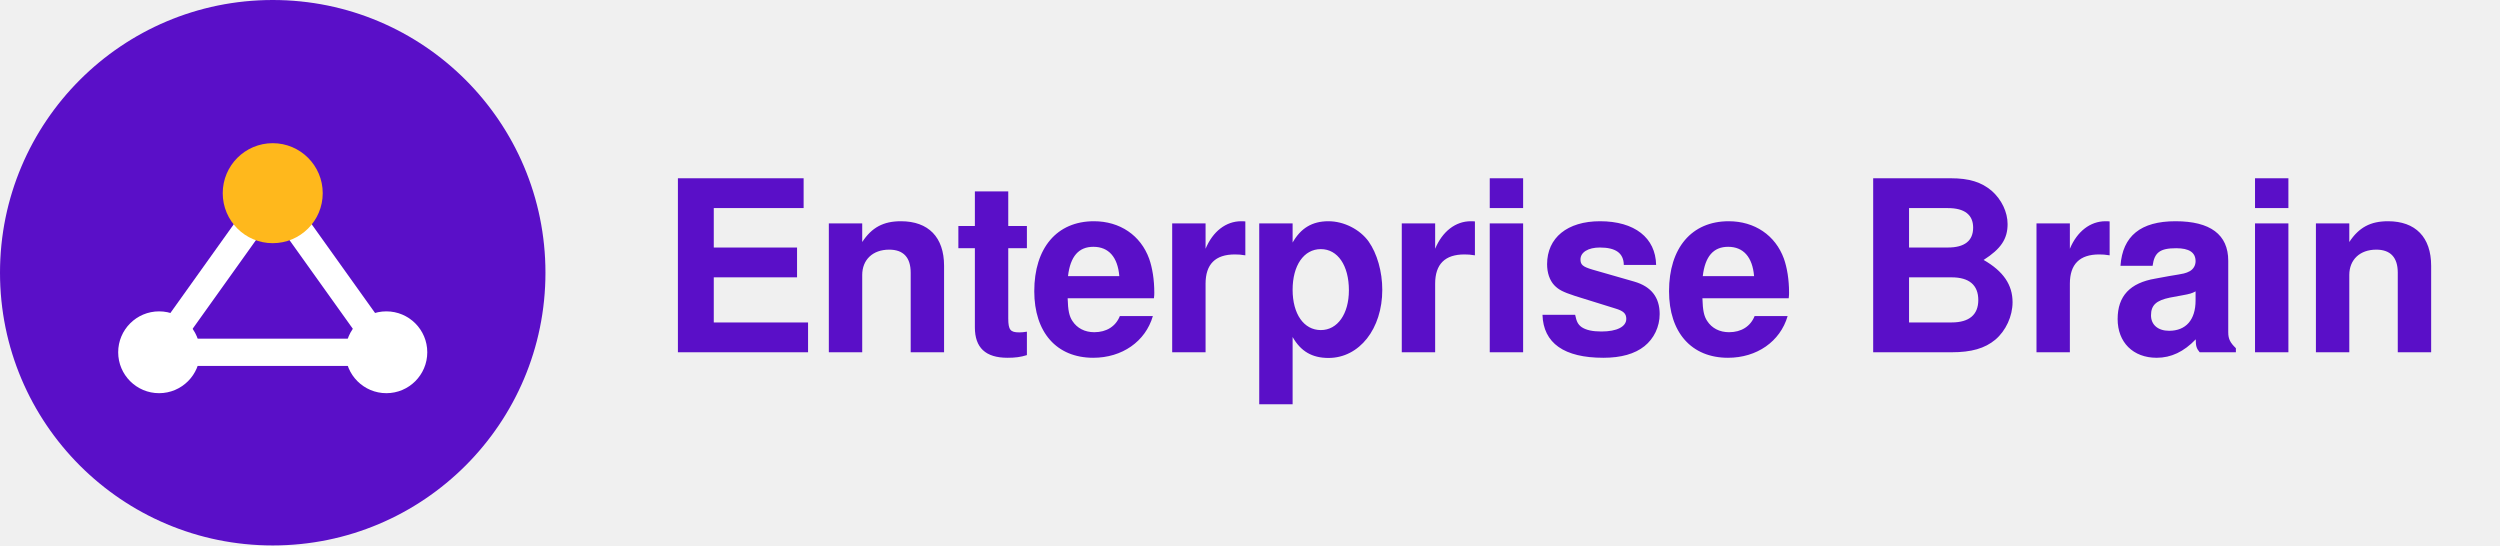
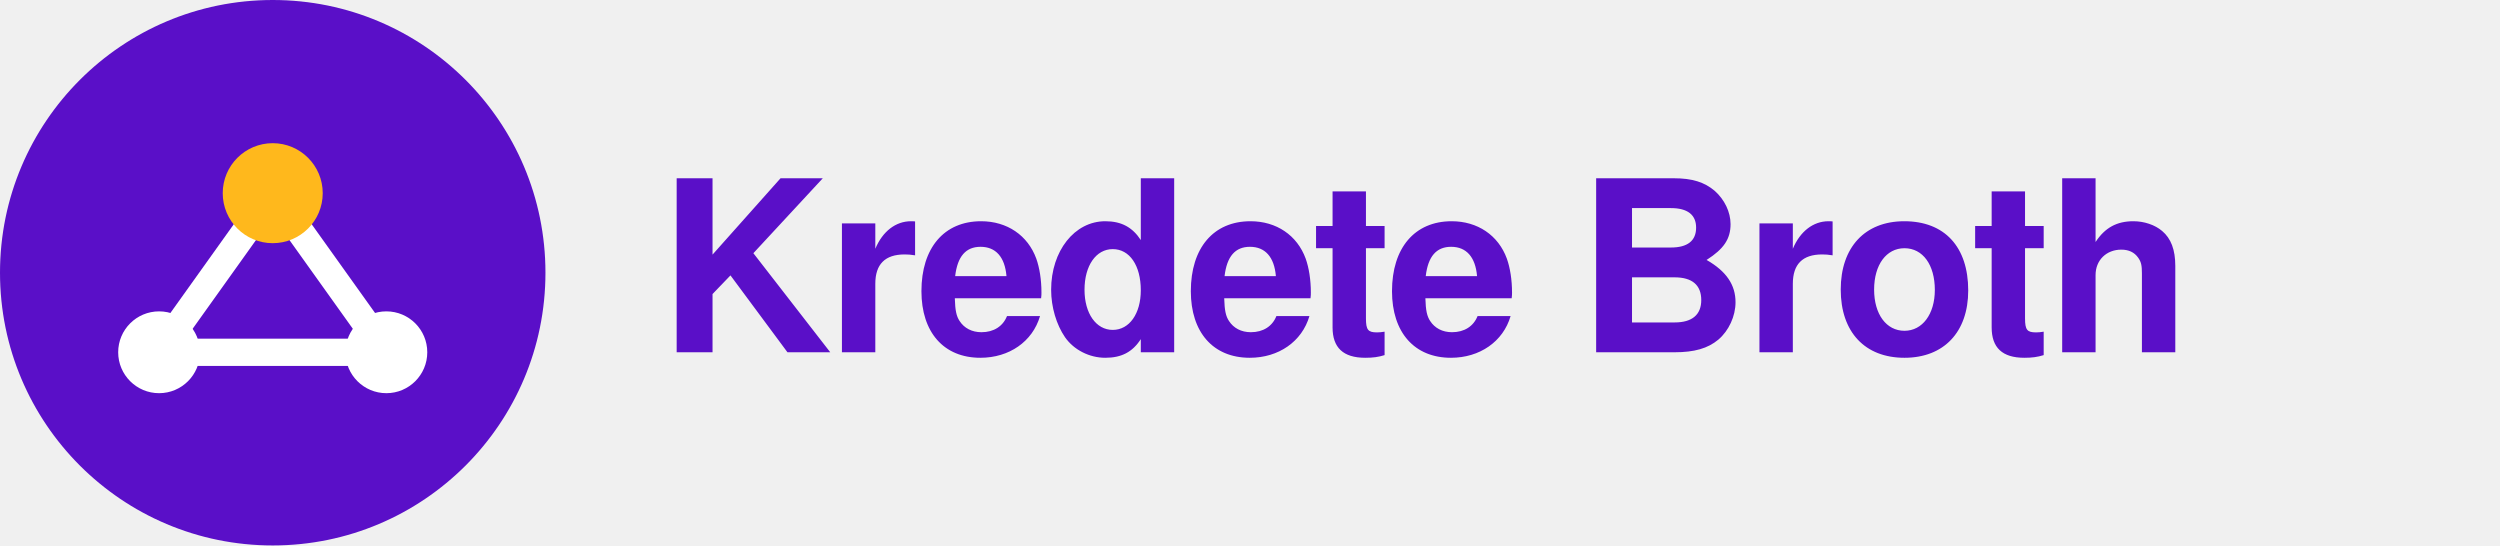
- <svg xmlns="http://www.w3.org/2000/svg" viewBox="0 0 220 48" role="img" aria-label="Enterprise Brain">
+ <svg xmlns="http://www.w3.org/2000/svg" viewBox="0 0 220 48" role="img" aria-label="Kredete Broth">
  <g transform="translate(0,0)">
    <circle cx="24" cy="24" r="24" fill="#5A0FC8" />
    <g fill="none" stroke="#fff" stroke-width="2.4" stroke-linecap="round">
      <path d="M14 31l10-14 10 14M14 31h20" />
    </g>
    <circle cx="24" cy="17" r="4.4" fill="#FFB81C" />
    <circle cx="14" cy="31" r="3.6" fill="#fff" />
    <circle cx="34" cy="31" r="3.6" fill="#fff" />
  </g>
-   <text x="58" y="31" font-family="Bricolage Grotesque, Helvetica, Arial, sans-serif" font-size="21" font-weight="700" fill="#5A0FC8" letter-spacing="-.4">Enterprise Brain</text>
+   <text x="58" y="31" font-family="Bricolage Grotesque, Helvetica, Arial, sans-serif" font-size="21" font-weight="700" fill="#5A0FC8" letter-spacing="-.4">Kredete Broth</text>
</svg>
